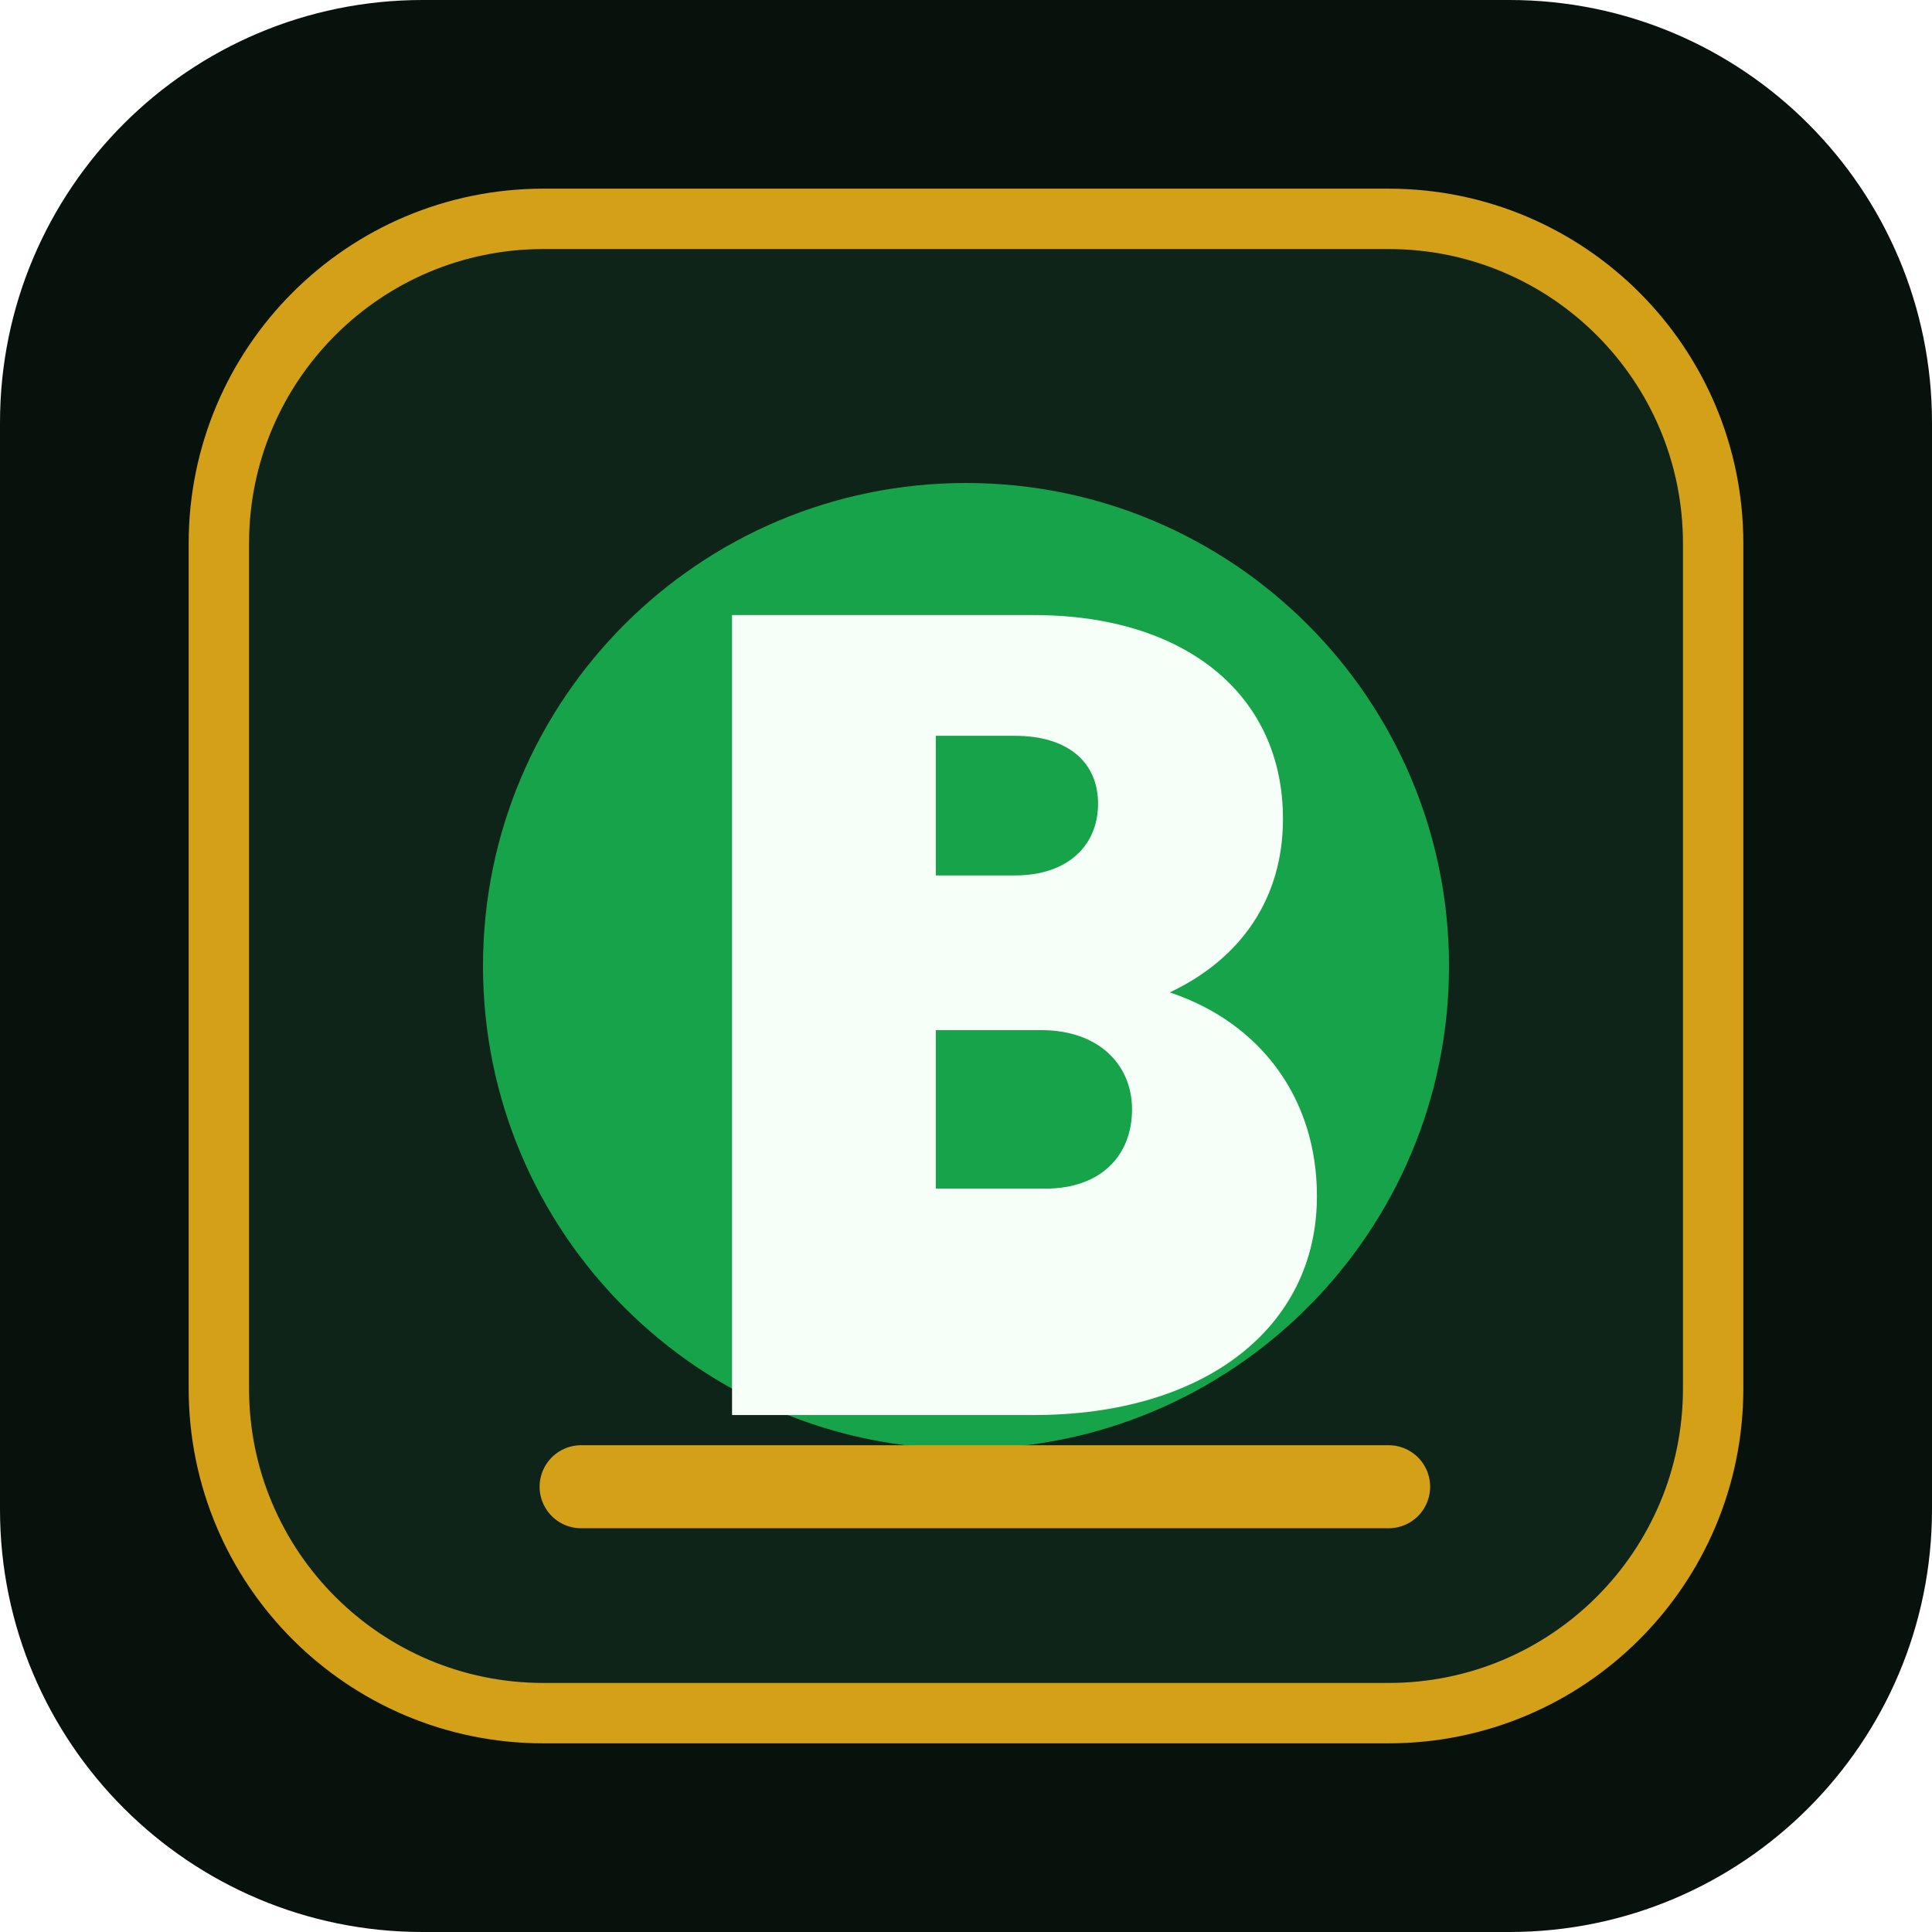
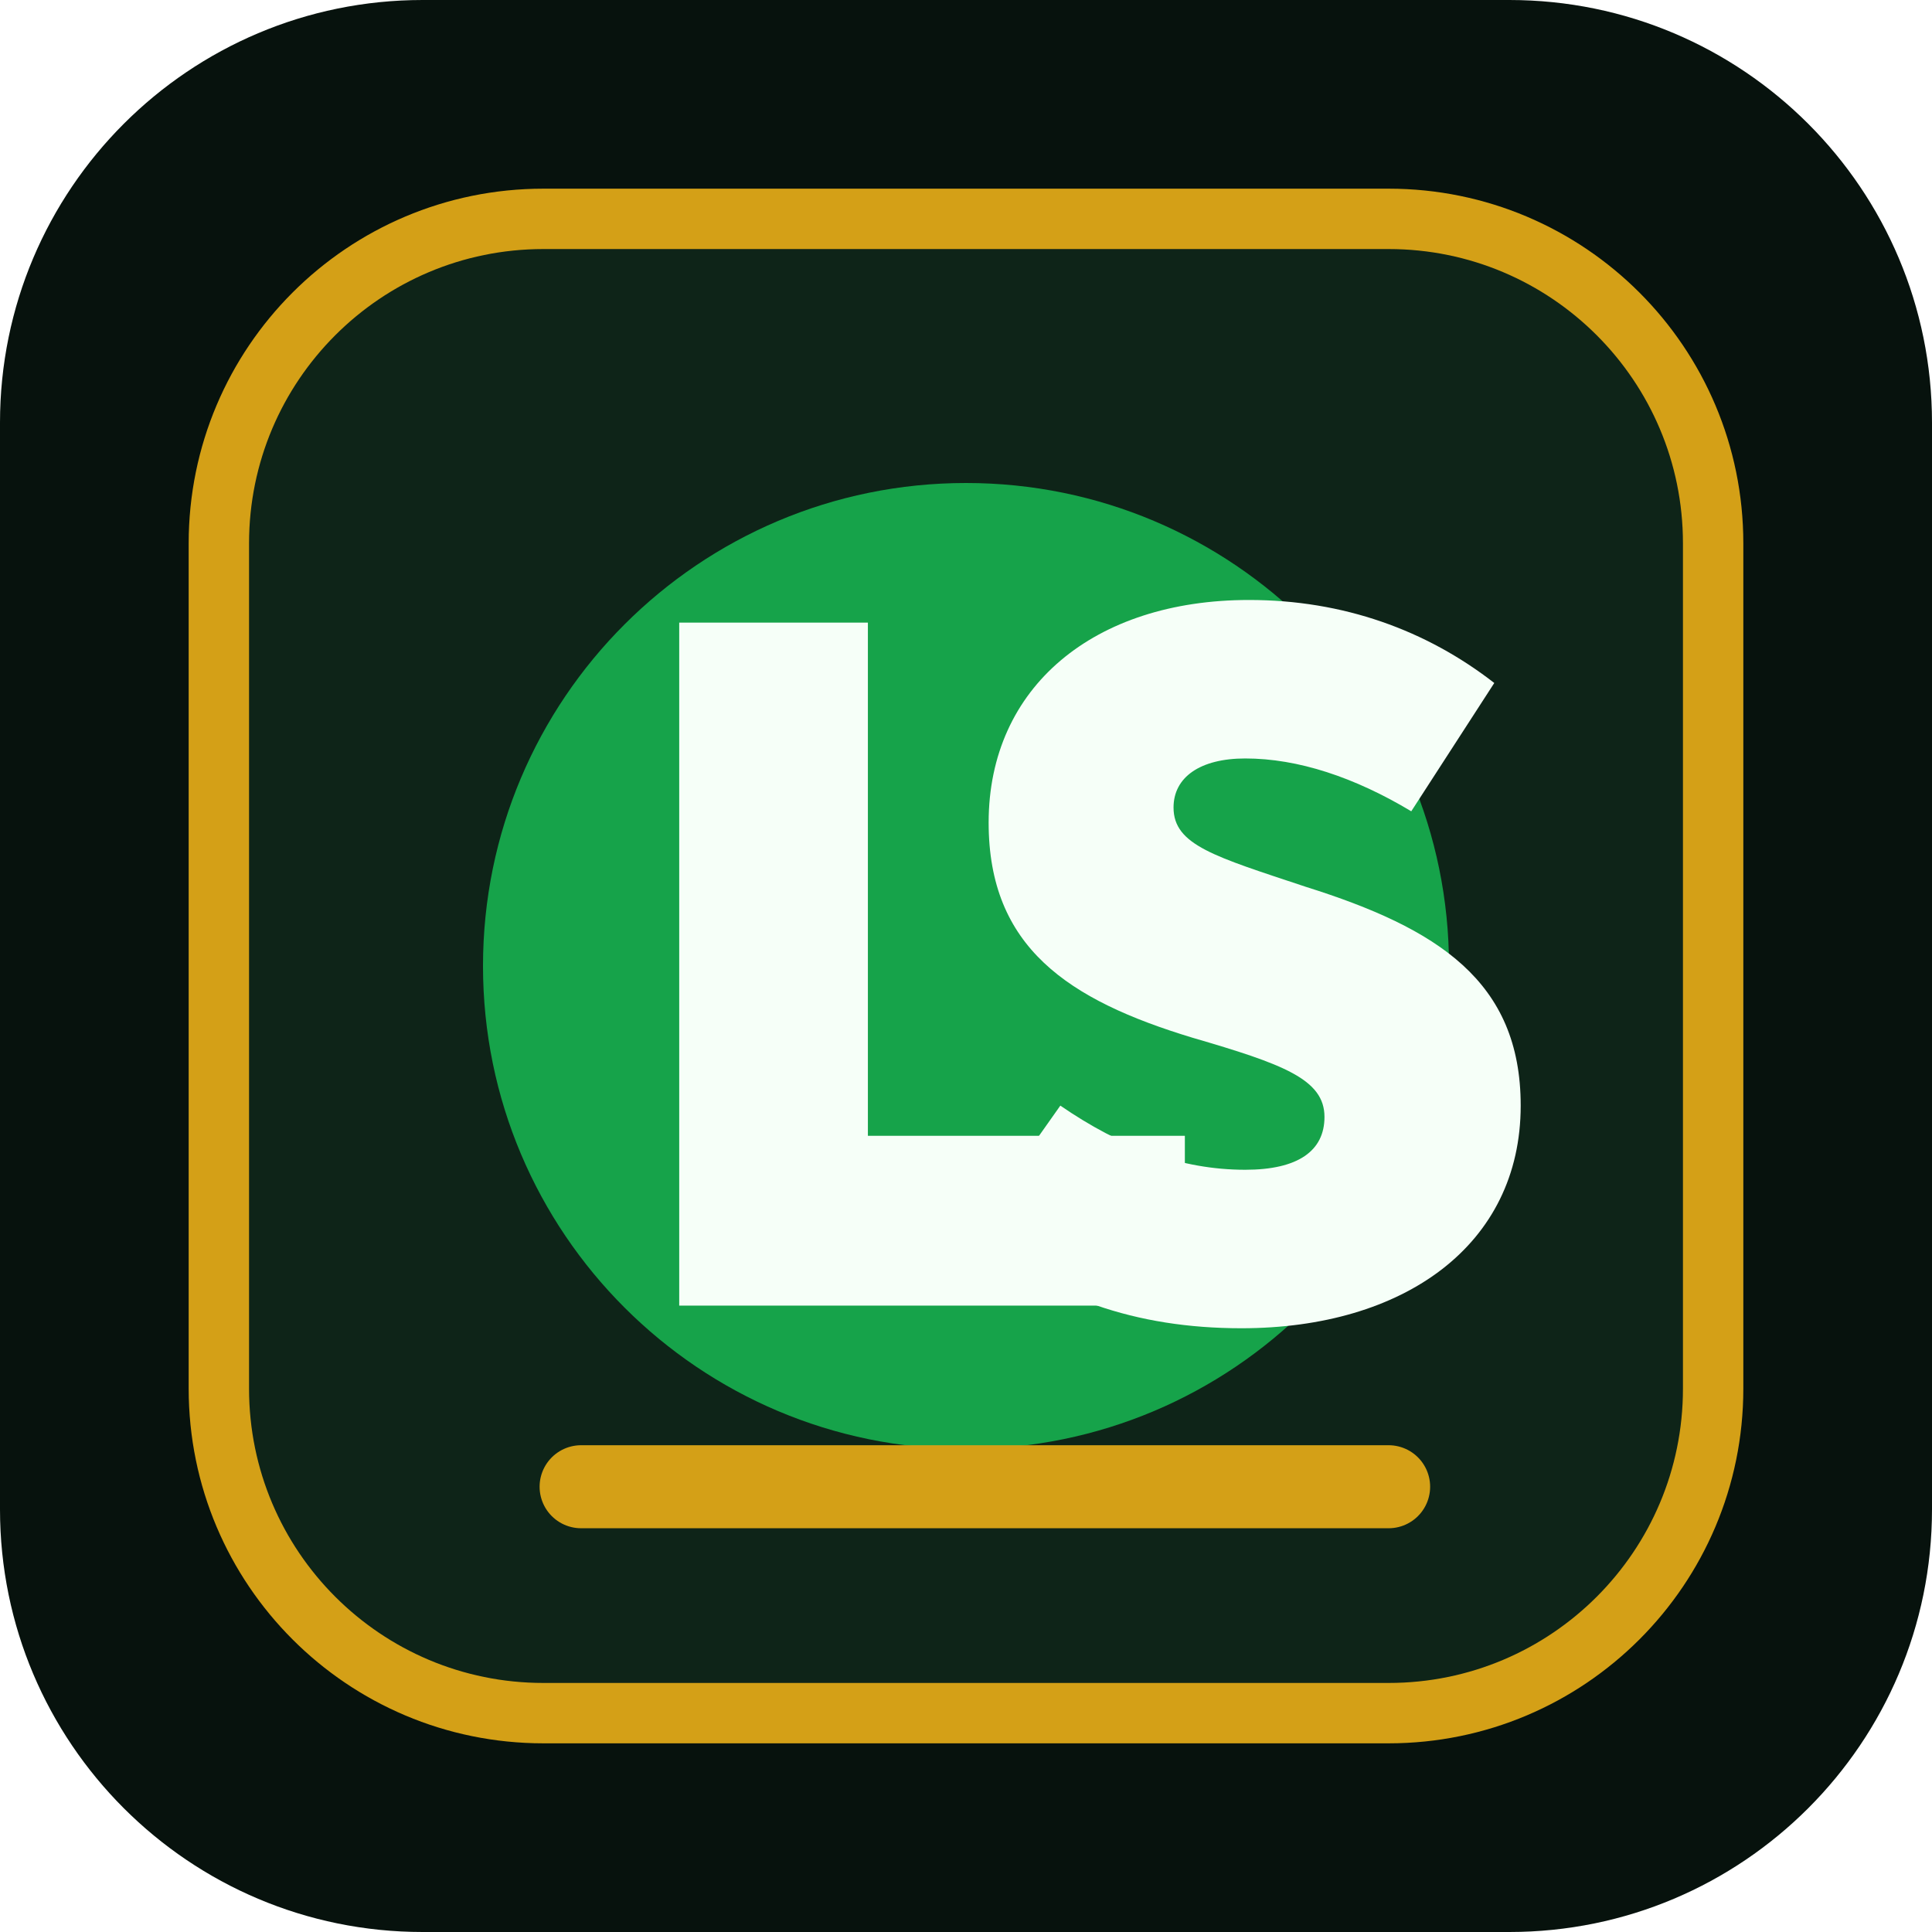
<svg xmlns="http://www.w3.org/2000/svg" width="512" height="512" viewBox="0 0 512 512" fill="none">
  <rect width="512" height="512" rx="112" fill="#07120D" />
  <rect x="58" y="58" width="396" height="396" rx="86" fill="#0E2418" stroke="#D4A017" stroke-width="16" />
  <circle cx="256" cy="256" r="128" fill="#16A34A" />
-   <path d="M194 347V163h80c40 0 66 21 66 54 0 21-11 37-30 46 24 8 39 28 39 54 0 35-30 58-75 58h-80Zm54-115h21c14 0 22-8 22-19s-8-18-22-18h-21v37Zm0 83h29c15 0 23-9 23-21s-9-21-24-21h-28v42Z" fill="#F6FFF8" />
+   <path d="M180 346V165h50v136h84v45H180Z" fill="#F6FFF8" />
+   <path d="M329 352c-28 0-51-8-72-25l24-34c16 11 32 17 49 17 14 0 21-5 21-14 0-10-11-14-35-21-33-10-54-24-54-57 0-36 28-59 69-59 25 0 47 8 65 22l-22 34c-15-9-30-14-44-14-12 0-19 5-19 13 0 10 11 13 35 21 35 11 57 25 57 58 0 37-31 59-74 59Z" fill="#F6FFF8" />
  <path d="M154 394h214" stroke="#D4A017" stroke-width="22" stroke-linecap="round" />
</svg>
